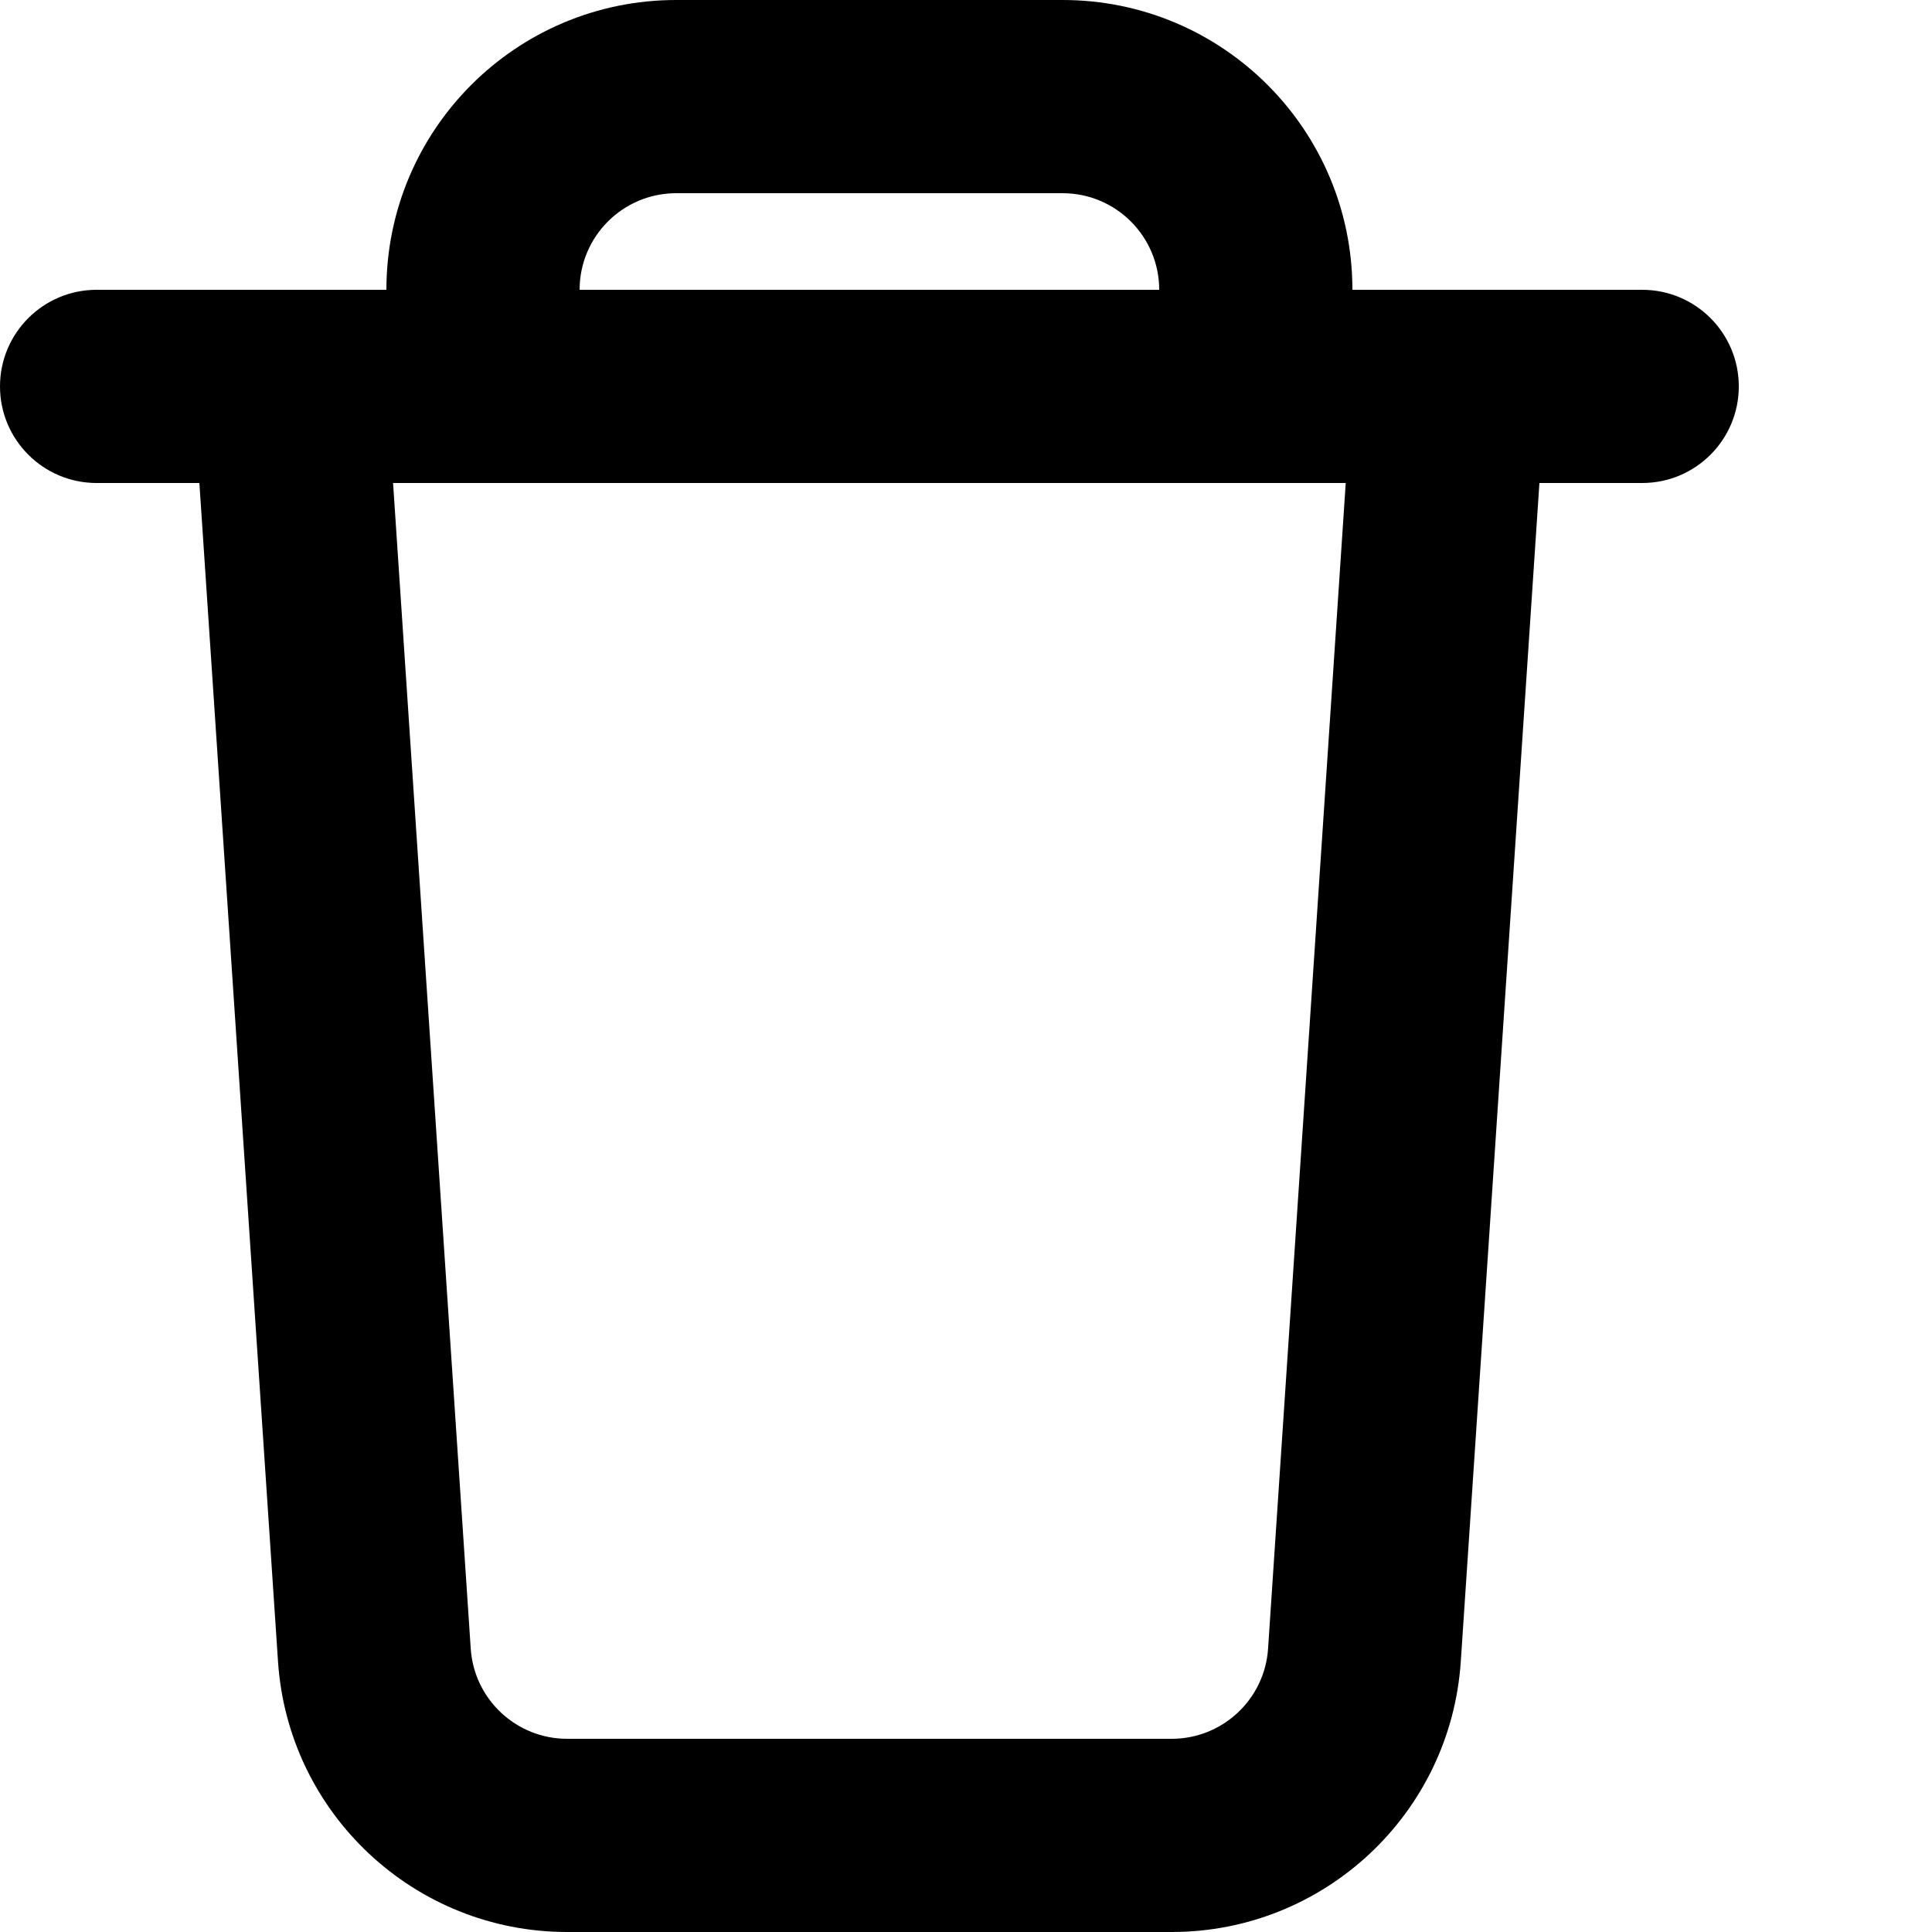
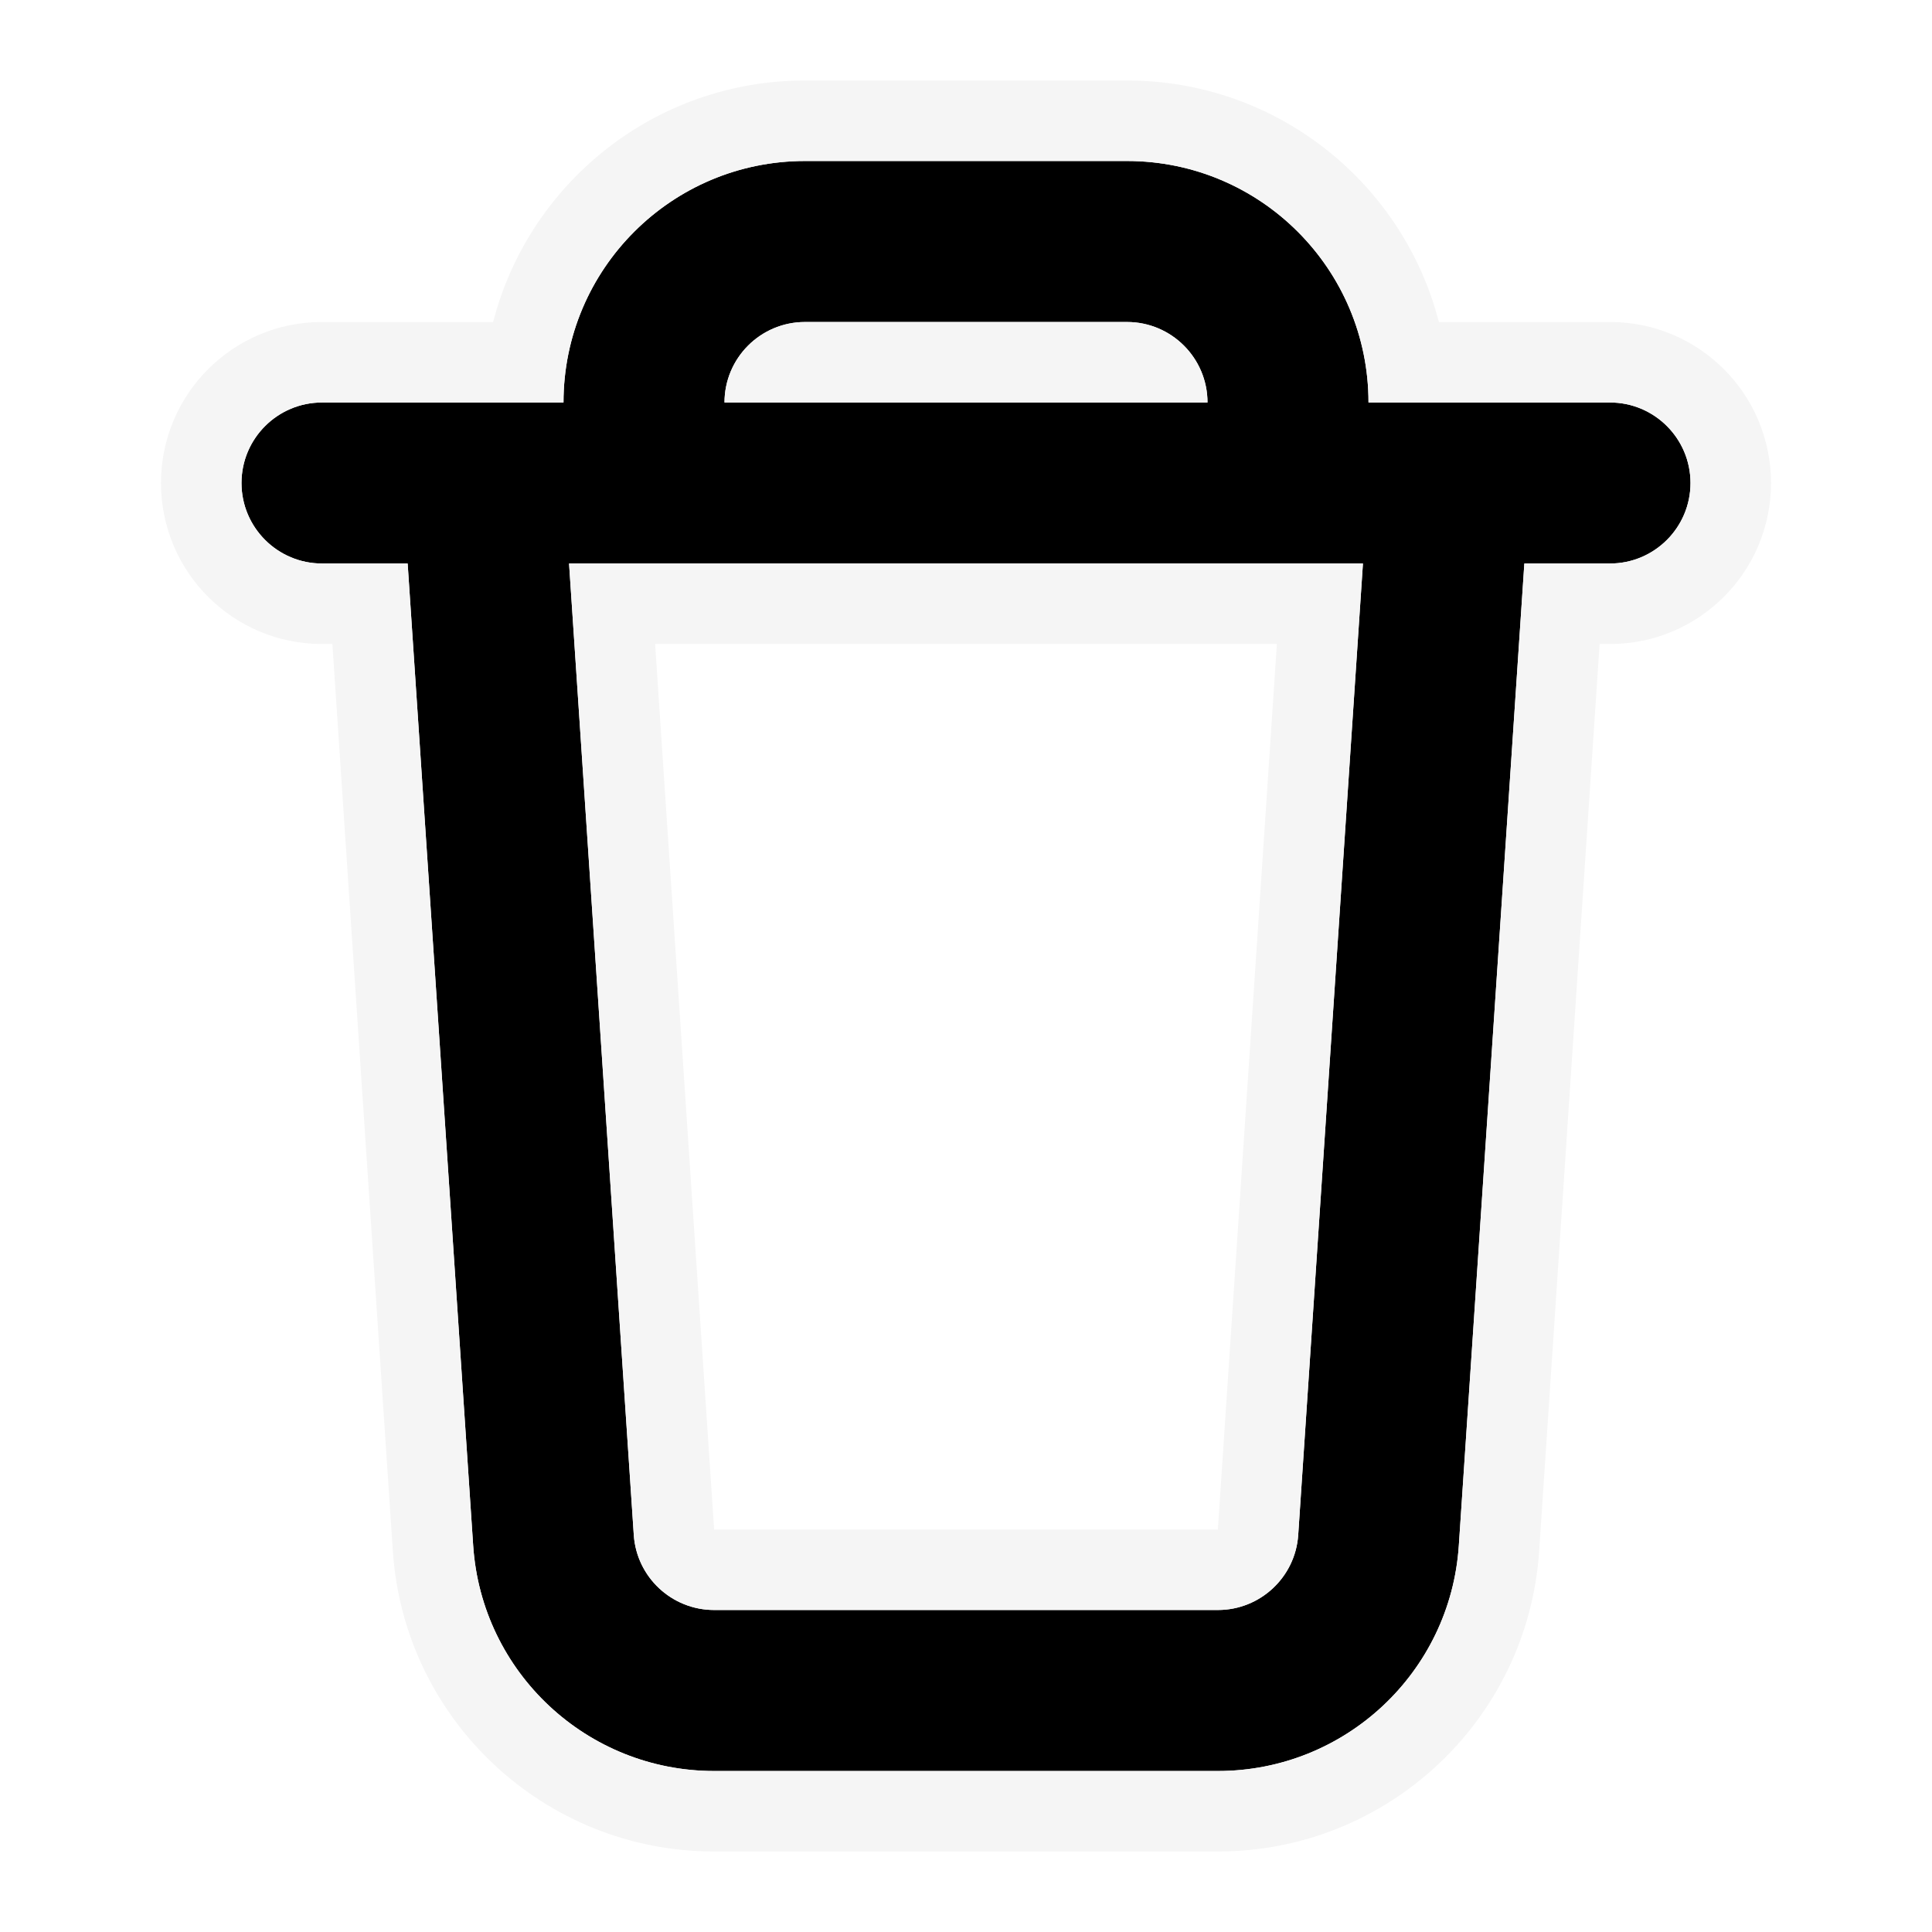
- <svg xmlns="http://www.w3.org/2000/svg" width="36" height="36" viewBox="0 0 36 36">
-   <path fill-rule="evenodd" clip-rule="evenodd" d="M7 2C6.448 2 6 2.448 6 3H12C12 2.448 11.552 2 11 2H7ZM13.931 5H4.069L4.873 17.067C4.908 17.592 5.345 18 5.871 18H12.129C12.655 18 13.092 17.592 13.127 17.067L13.931 5ZM4 3H1C0.448 3 0 3.448 0 4C0 4.552 0.448 5 1 5H2.064L2.878 17.2C2.983 18.775 4.292 20 5.871 20H12.129C13.708 20 15.017 18.775 15.122 17.2L15.936 5H17C17.552 5 18 4.552 18 4C18 3.448 17.552 3 17 3H14C14 1.343 12.657 0 11 0H7C5.343 0 4 1.343 4 3Z" transform="matrix(1.8,0,0,1.8,0,0)" />
+ <svg xmlns="http://www.w3.org/2000/svg" width="24" height="24" viewBox="0 0 24 24">
+   <path fill-rule="evenodd" clip-rule="evenodd" d="M10 4C9.448 4 9 4.448 9 5H15C15 4.448 14.552 4 14 4H10ZM16.931 7H7.069L7.873 19.067C7.908 19.592 8.345 20 8.871 20H15.129C15.655 20 16.092 19.592 16.127 19.067L16.931 7ZM7 5H4C3.448 5 3 5.448 3 6C3 6.552 3.448 7 4 7H5.064L5.878 19.2C5.983 20.775 7.292 22 8.871 22H15.129C16.708 22 18.017 20.775 18.122 19.2L18.936 7H20C20.552 7 21 6.552 21 6C21 5.448 20.552 5 20 5H17C17 3.343 15.657 2 14 2H10C8.343 2 7 3.343 7 5Z" />
+   <path fill-rule="evenodd" clip-rule="evenodd" d="M10 4C9.448 4 9 4.448 9 5H15C15 4.448 14.552 4 14 4H10ZM8.138 8L8.871 19H15.129L15.862 8H8.138ZM7.873 19.067C7.908 19.592 8.345 20 8.871 20H15.129C15.655 20 16.092 19.592 16.127 19.067L16.931 7H7.069L7.873 19.067ZM2 6C2 4.895 2.895 4 4 4H6.126C6.57 2.275 8.136 1 10 1H14C15.864 1 17.43 2.275 17.874 4H20C21.105 4 22 4.895 22 6C22 7.105 21.105 8 20 8H19.871L19.12 19.266C18.98 21.367 17.235 23 15.129 23H8.871C6.765 23 5.02 21.367 4.88 19.266L4.129 8H4C2.895 8 2 7.105 2 6ZM5.064 7L5.878 19.2C5.983 20.775 7.292 22 8.871 22H15.129C16.708 22 18.017 20.775 18.122 19.2L18.936 7H20C20.552 7 21 6.552 21 6C21 5.448 20.552 5 20 5H17C17 3.343 15.657 2 14 2H10C8.343 2 7 3.343 7 5H4C3.448 5 3 5.448 3 6C3 6.552 3.448 7 4 7H5.064Z" fill="#F5F5F5" />
</svg>
